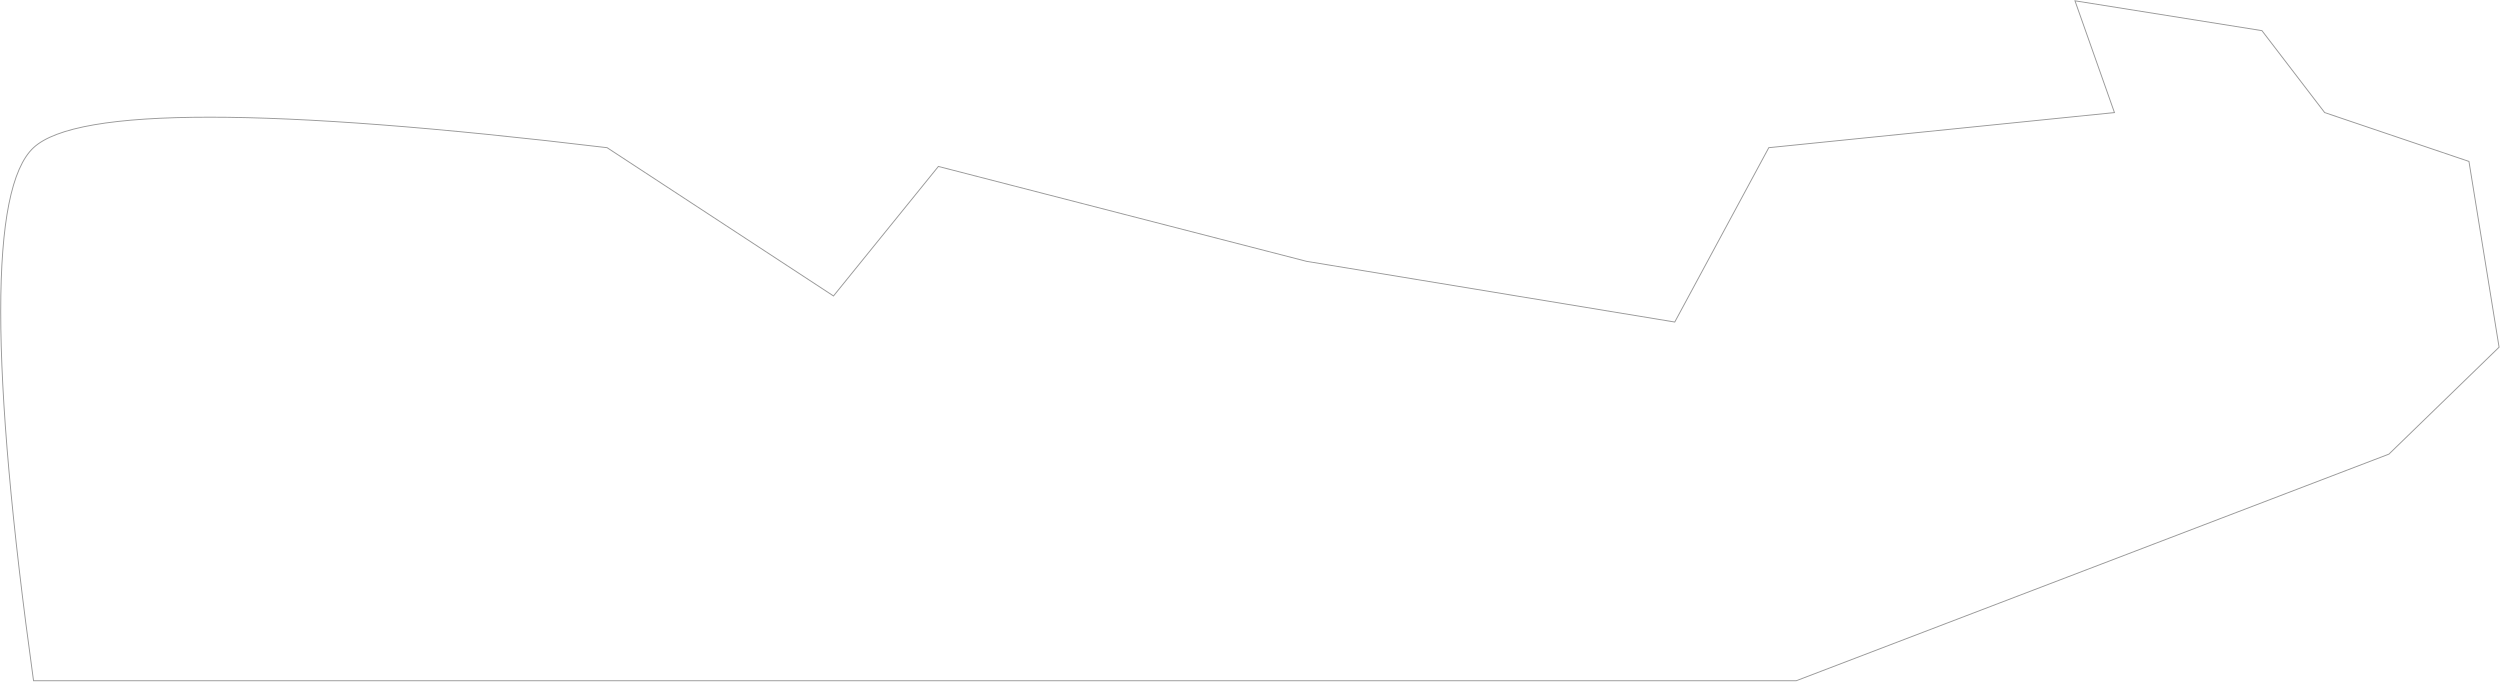
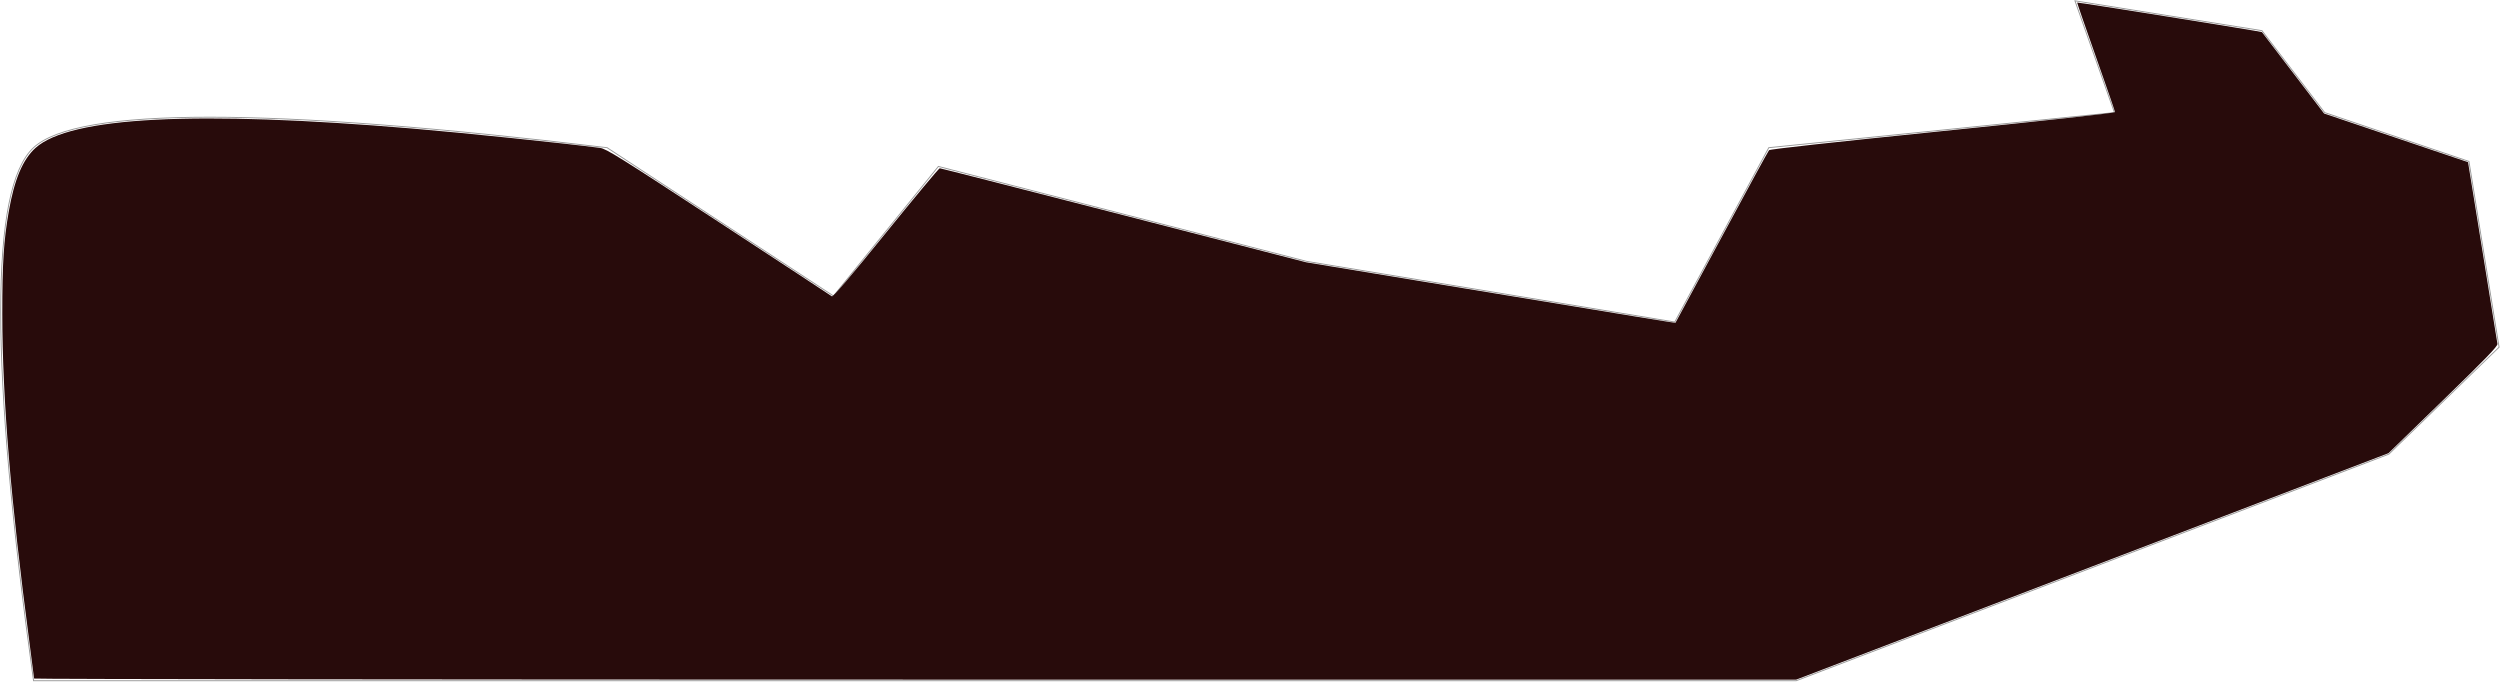
- <svg xmlns="http://www.w3.org/2000/svg" width="2715px" height="740px" viewBox="0 0 2715 740" version="1.1">
-   <defs />
+ <svg xmlns="http://www.w3.org/2000/svg" width="2715px" height="740px" viewBox="0 0 2715 740" version="1.1" id="svg3737">
+   <defs id="defs3732" />
  <g id="Page-1" stroke="none" stroke-width="1" fill="none" fill-rule="evenodd">
    <g id="Artboard" transform="translate(0, -139)" stroke="#979797">
      <path d="M36.415,299.381 C83.928,255.226 291.558,255.226 659.307,299.381 L905.158,460.417 L1019.078,319.754 L1418.911,422.809 L1818.784,488.732 L1920.898,299.381 L2296.298,261.257 L2253.415,139.874 L2456.463,172.28 L2524.579,261.257 L2681.283,314.303 L2714,516.055 L2594.356,632.175 L1950.774,878.256 L36.415,878.256 C-11.097,536.494 -11.097,343.536 36.415,299.381 Z" id="Path" />
    </g>
  </g>
+   <path style="fill:#280b0b;stroke-width:1.543" d="M 37.021,736.911 C 37.021,736.274 34.627,717.705 31.702,695.646 11.728,544.996 2.548,433.51 2.489,340.845 2.454,285.907 4.001,261.379 9.495,229.776 c 6.081,-34.981 15.217,-56.669 29.148,-69.194 37.576,-33.784 174.037,-40.772 409.487,-20.972 54.242,4.562 164.859,15.976 203.469,20.995 6.696,0.87 21.384,10.036 128.808,80.376 66.688,43.666 122.045,80.032 123.016,80.812 1.223,0.983 19.221,-20.156 58.598,-68.825 31.258,-38.633 57.615,-70.243 58.571,-70.243 0.956,0 90.861,22.973 199.79,51.051 l 198.051,51.051 130.351,21.5 c 247.983,40.903 270.447,44.567 270.802,44.17 0.196,-0.219 22.747,-42.05 50.112,-92.956 27.365,-50.906 50.523,-93.386 51.462,-94.399 1.098,-1.185 68.487,-8.62 188.75,-20.825 111.391,-11.305 187.026,-19.607 187.003,-20.525 -0.022,-0.848 -9.367,-27.889 -20.768,-60.091 -11.401,-32.202 -20.557,-58.72 -20.346,-58.931 0.515,-0.515 200.14,31.415 200.672,32.098 0.231,0.296 15.509,20.304 33.952,44.462 l 33.533,43.925 78.167,26.421 78.167,26.421 15.74,97.027 c 8.657,53.365 15.941,98.52 16.187,100.345 0.349,2.588 -12.627,16.02 -58.932,61.008 l -59.38,57.69 -321.635,122.969 -321.635,122.969 -956.806,-0.021 C 467.585,738.077 37.022,737.547 37.021,736.911 Z" id="path3743" />
</svg>
